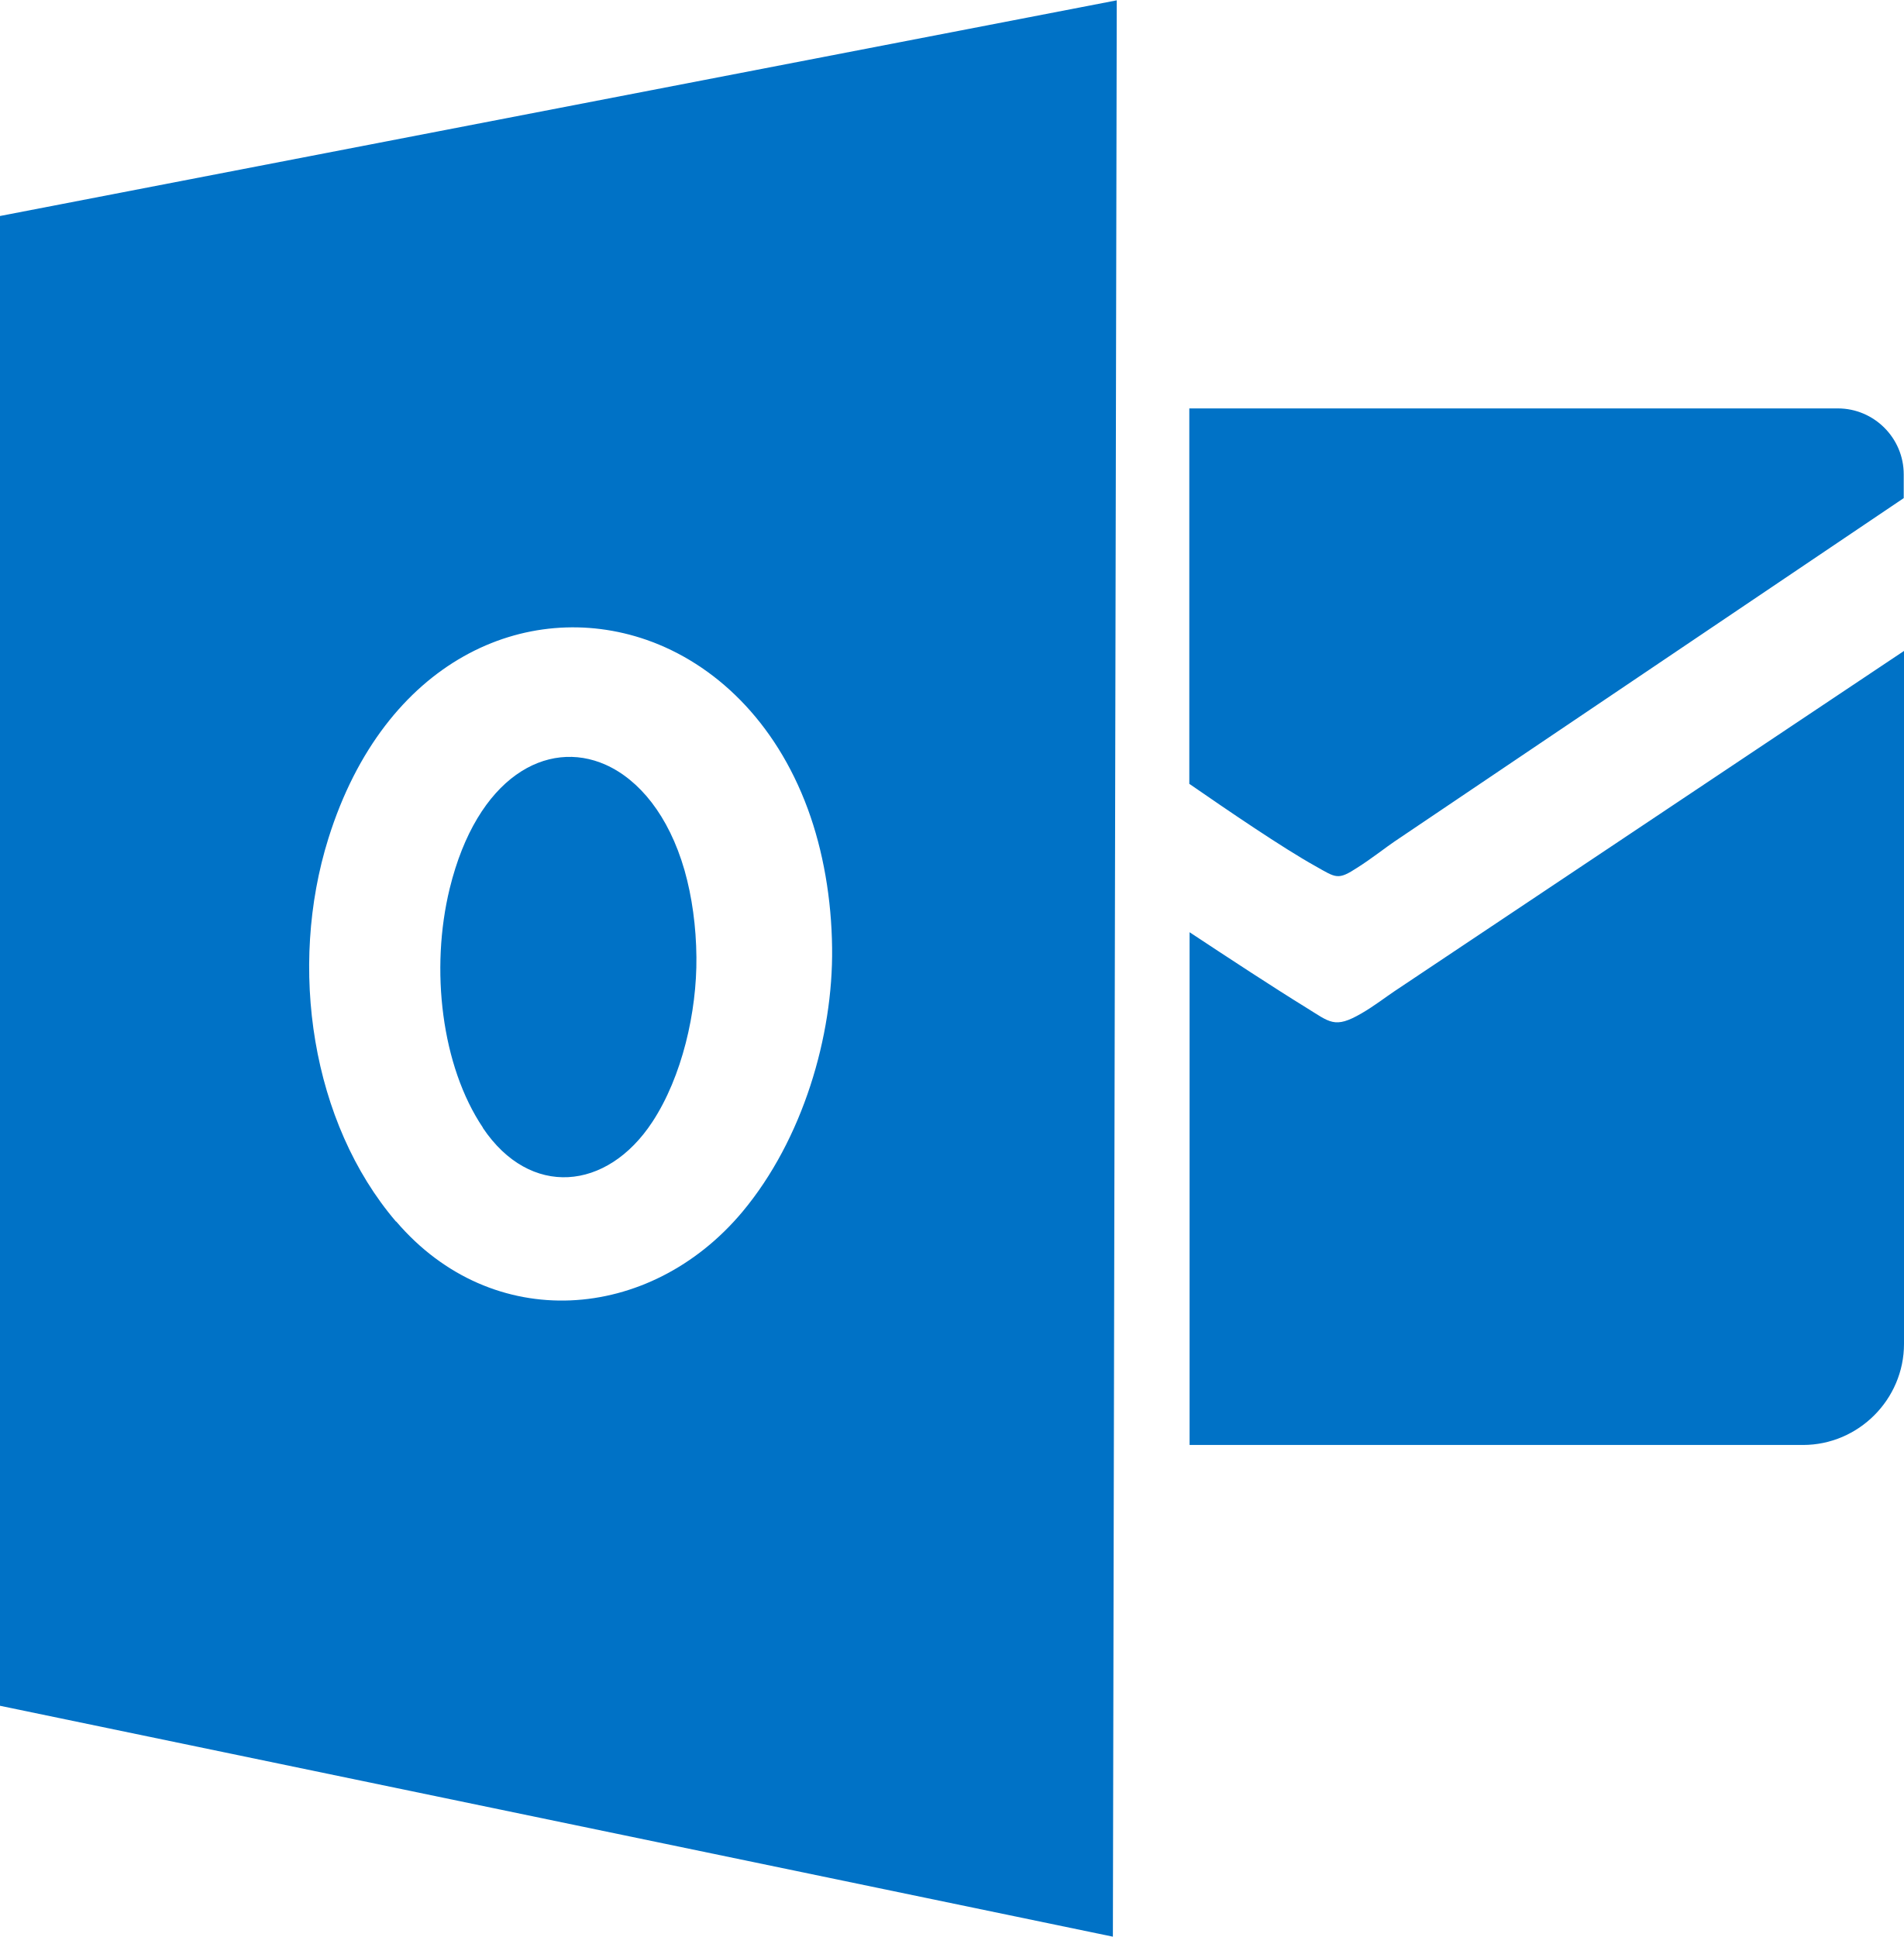
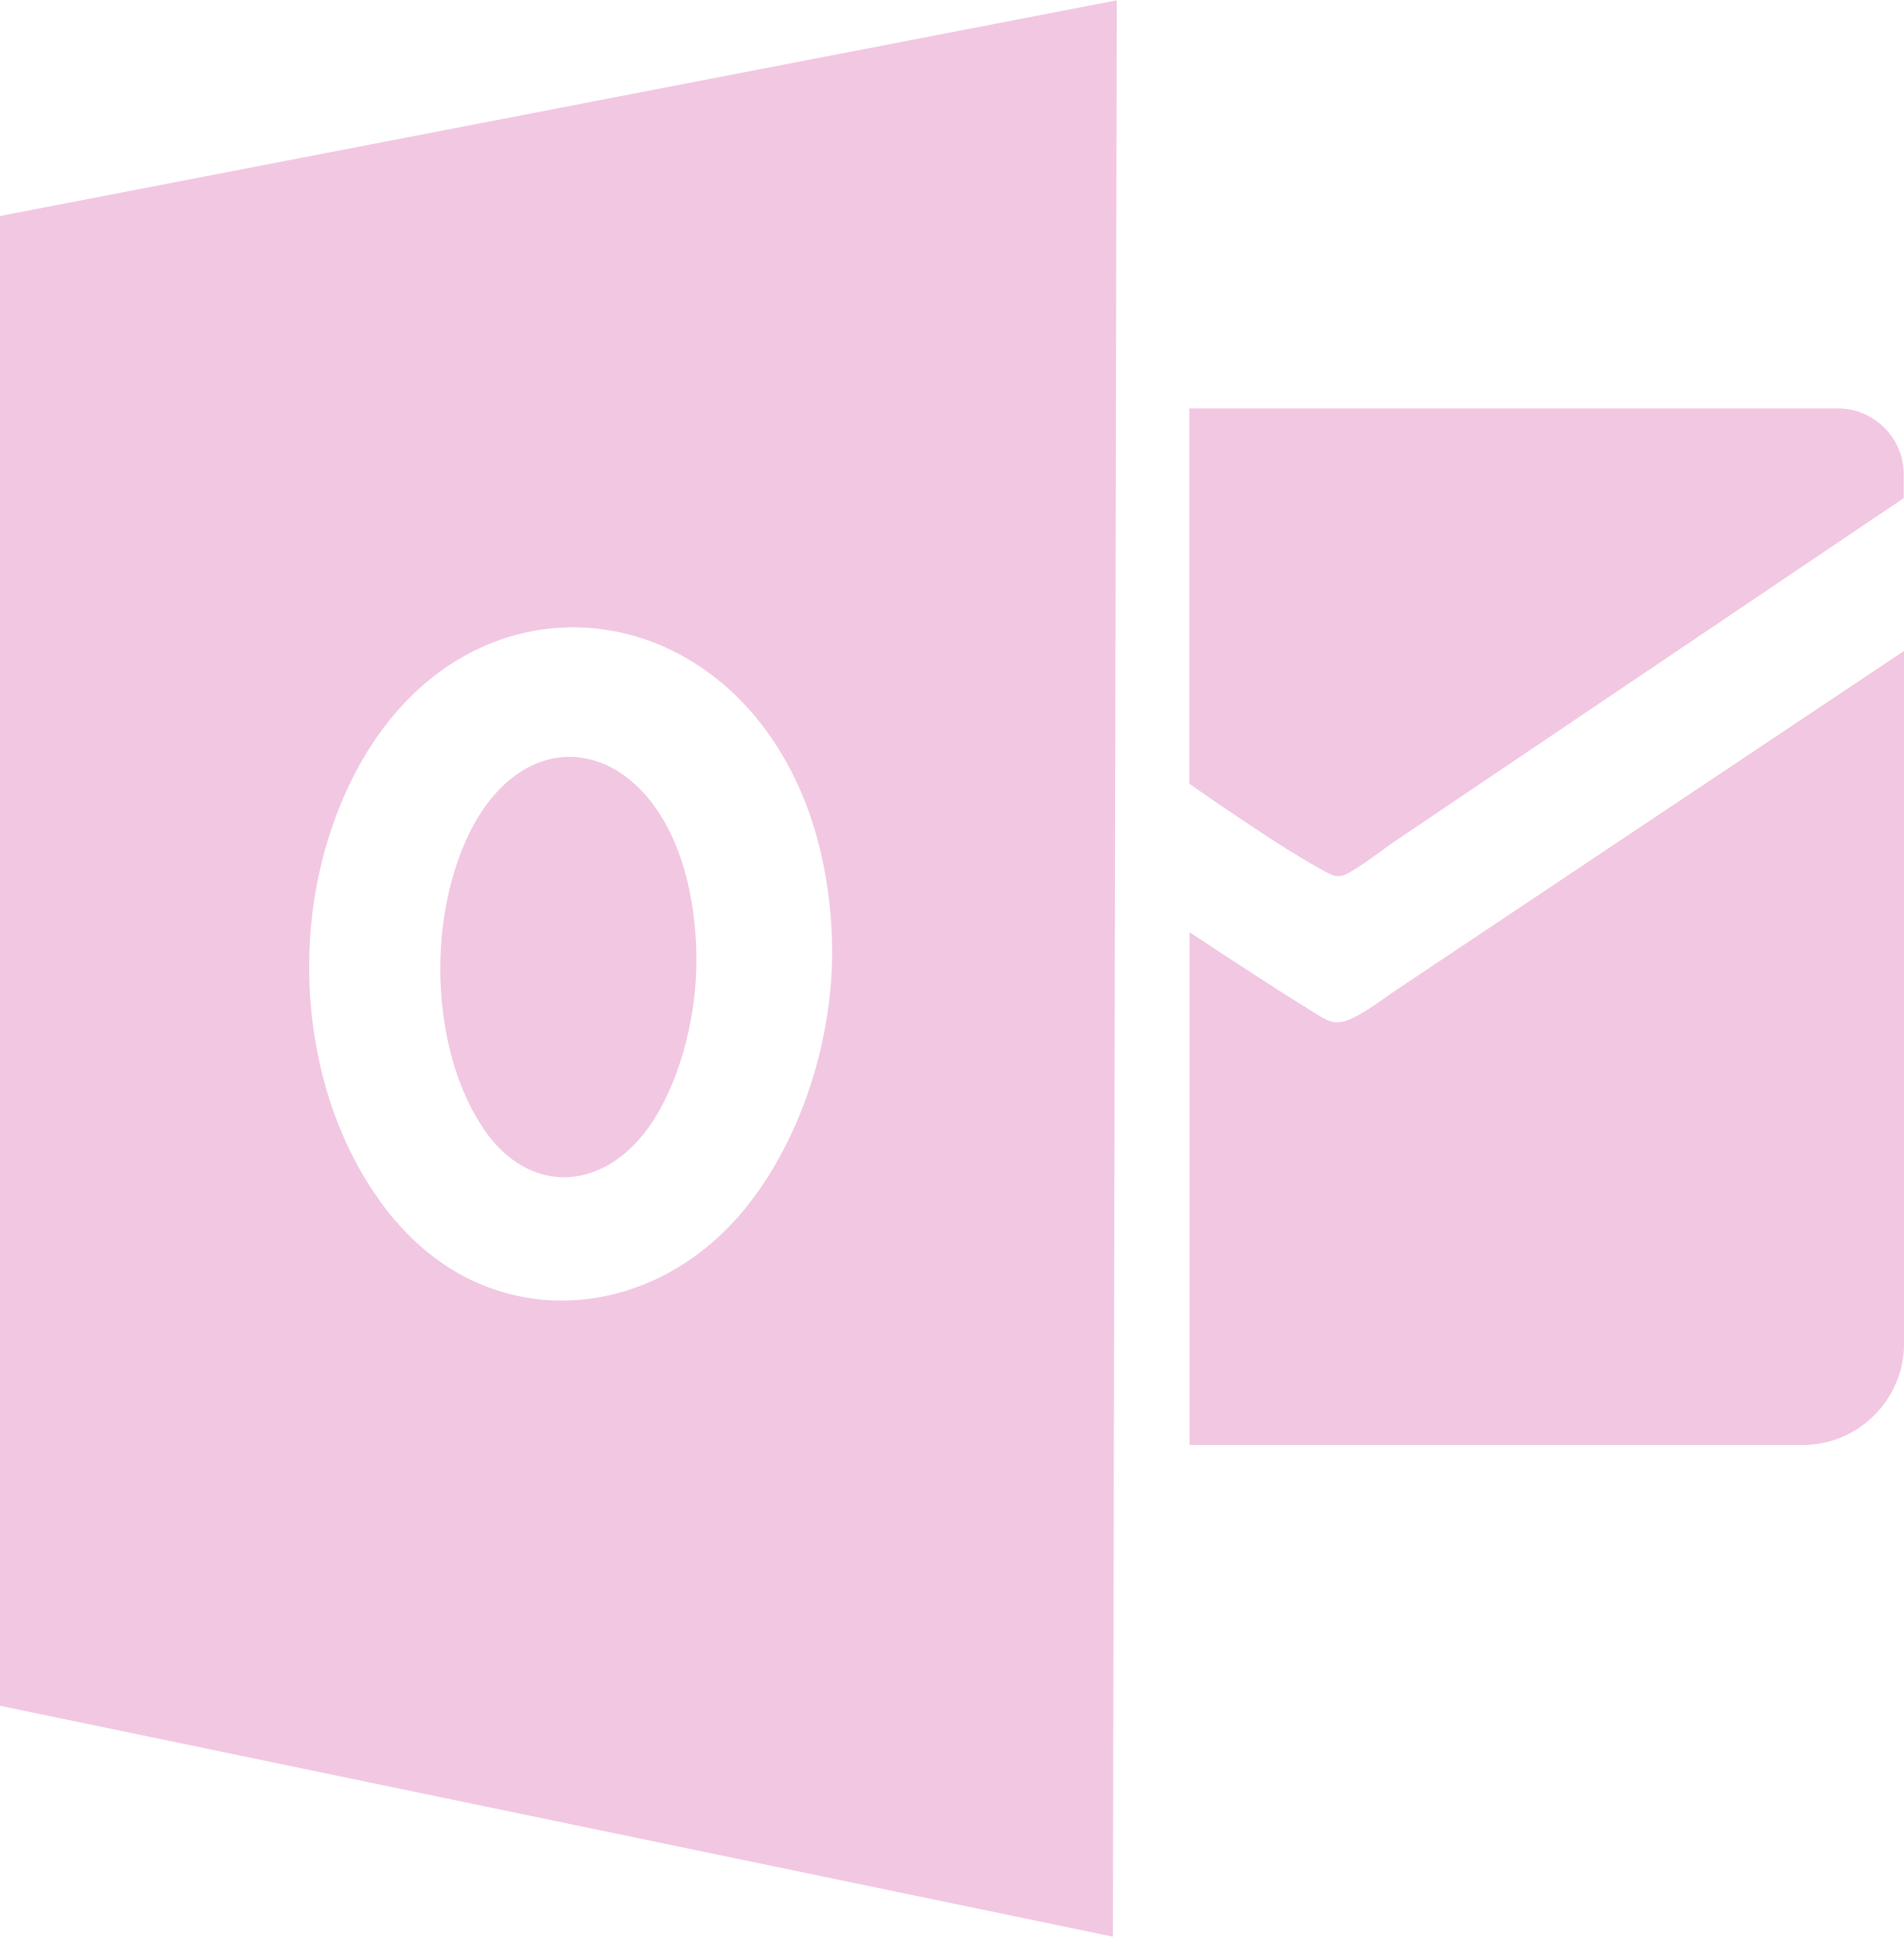
<svg xmlns="http://www.w3.org/2000/svg" clip-rule="evenodd" fill-rule="evenodd" height="2500" image-rendering="optimizeQuality" shape-rendering="geometricPrecision" text-rendering="geometricPrecision" viewBox="0 0 6876 6994" width="2457">
-   <path d="M0 779L4033 0l-14 6994L0 6160zm1430 3632c-305-357-390-918-244-1384 203-648 718-867 1149-717 246 86 465 293 582 610 56 152 86 326 88 503 4 318-106 692-324 953-335 400-903 441-1250 35zm314-339c-150-223-191-573-120-864 99-404 352-541 563-447 121 54 228 183 285 381 27 95 42 203 43 314 2 198-52 432-159 595-164 250-442 275-612 22zm2552-2598h2341c131 0 238 107 238 238v86L5035 3039c-24 16-83 62-132 93-72 47-77 38-153-5-117-65-319-203-455-297V1474zm2580 875v2504c0 200-164 365-365 365H4296V3366c133 88 310 204 419 271 88 54 104 79 202 22 45-26 89-60 119-80l1840-1229z" fill="#0072c6" />
+   <path d="M0 779L4033 0l-14 6994L0 6160zm1430 3632c-305-357-390-918-244-1384 203-648 718-867 1149-717 246 86 465 293 582 610 56 152 86 326 88 503 4 318-106 692-324 953-335 400-903 441-1250 35zm314-339c-150-223-191-573-120-864 99-404 352-541 563-447 121 54 228 183 285 381 27 95 42 203 43 314 2 198-52 432-159 595-164 250-442 275-612 22zm2552-2598h2341c131 0 238 107 238 238v86L5035 3039c-24 16-83 62-132 93-72 47-77 38-153-5-117-65-319-203-455-297V1474zm2580 875v2504c0 200-164 365-365 365H4296V3366c133 88 310 204 419 271 88 54 104 79 202 22 45-26 89-60 119-80l1840-1229z" fill="#F2C7E2" />
</svg>
